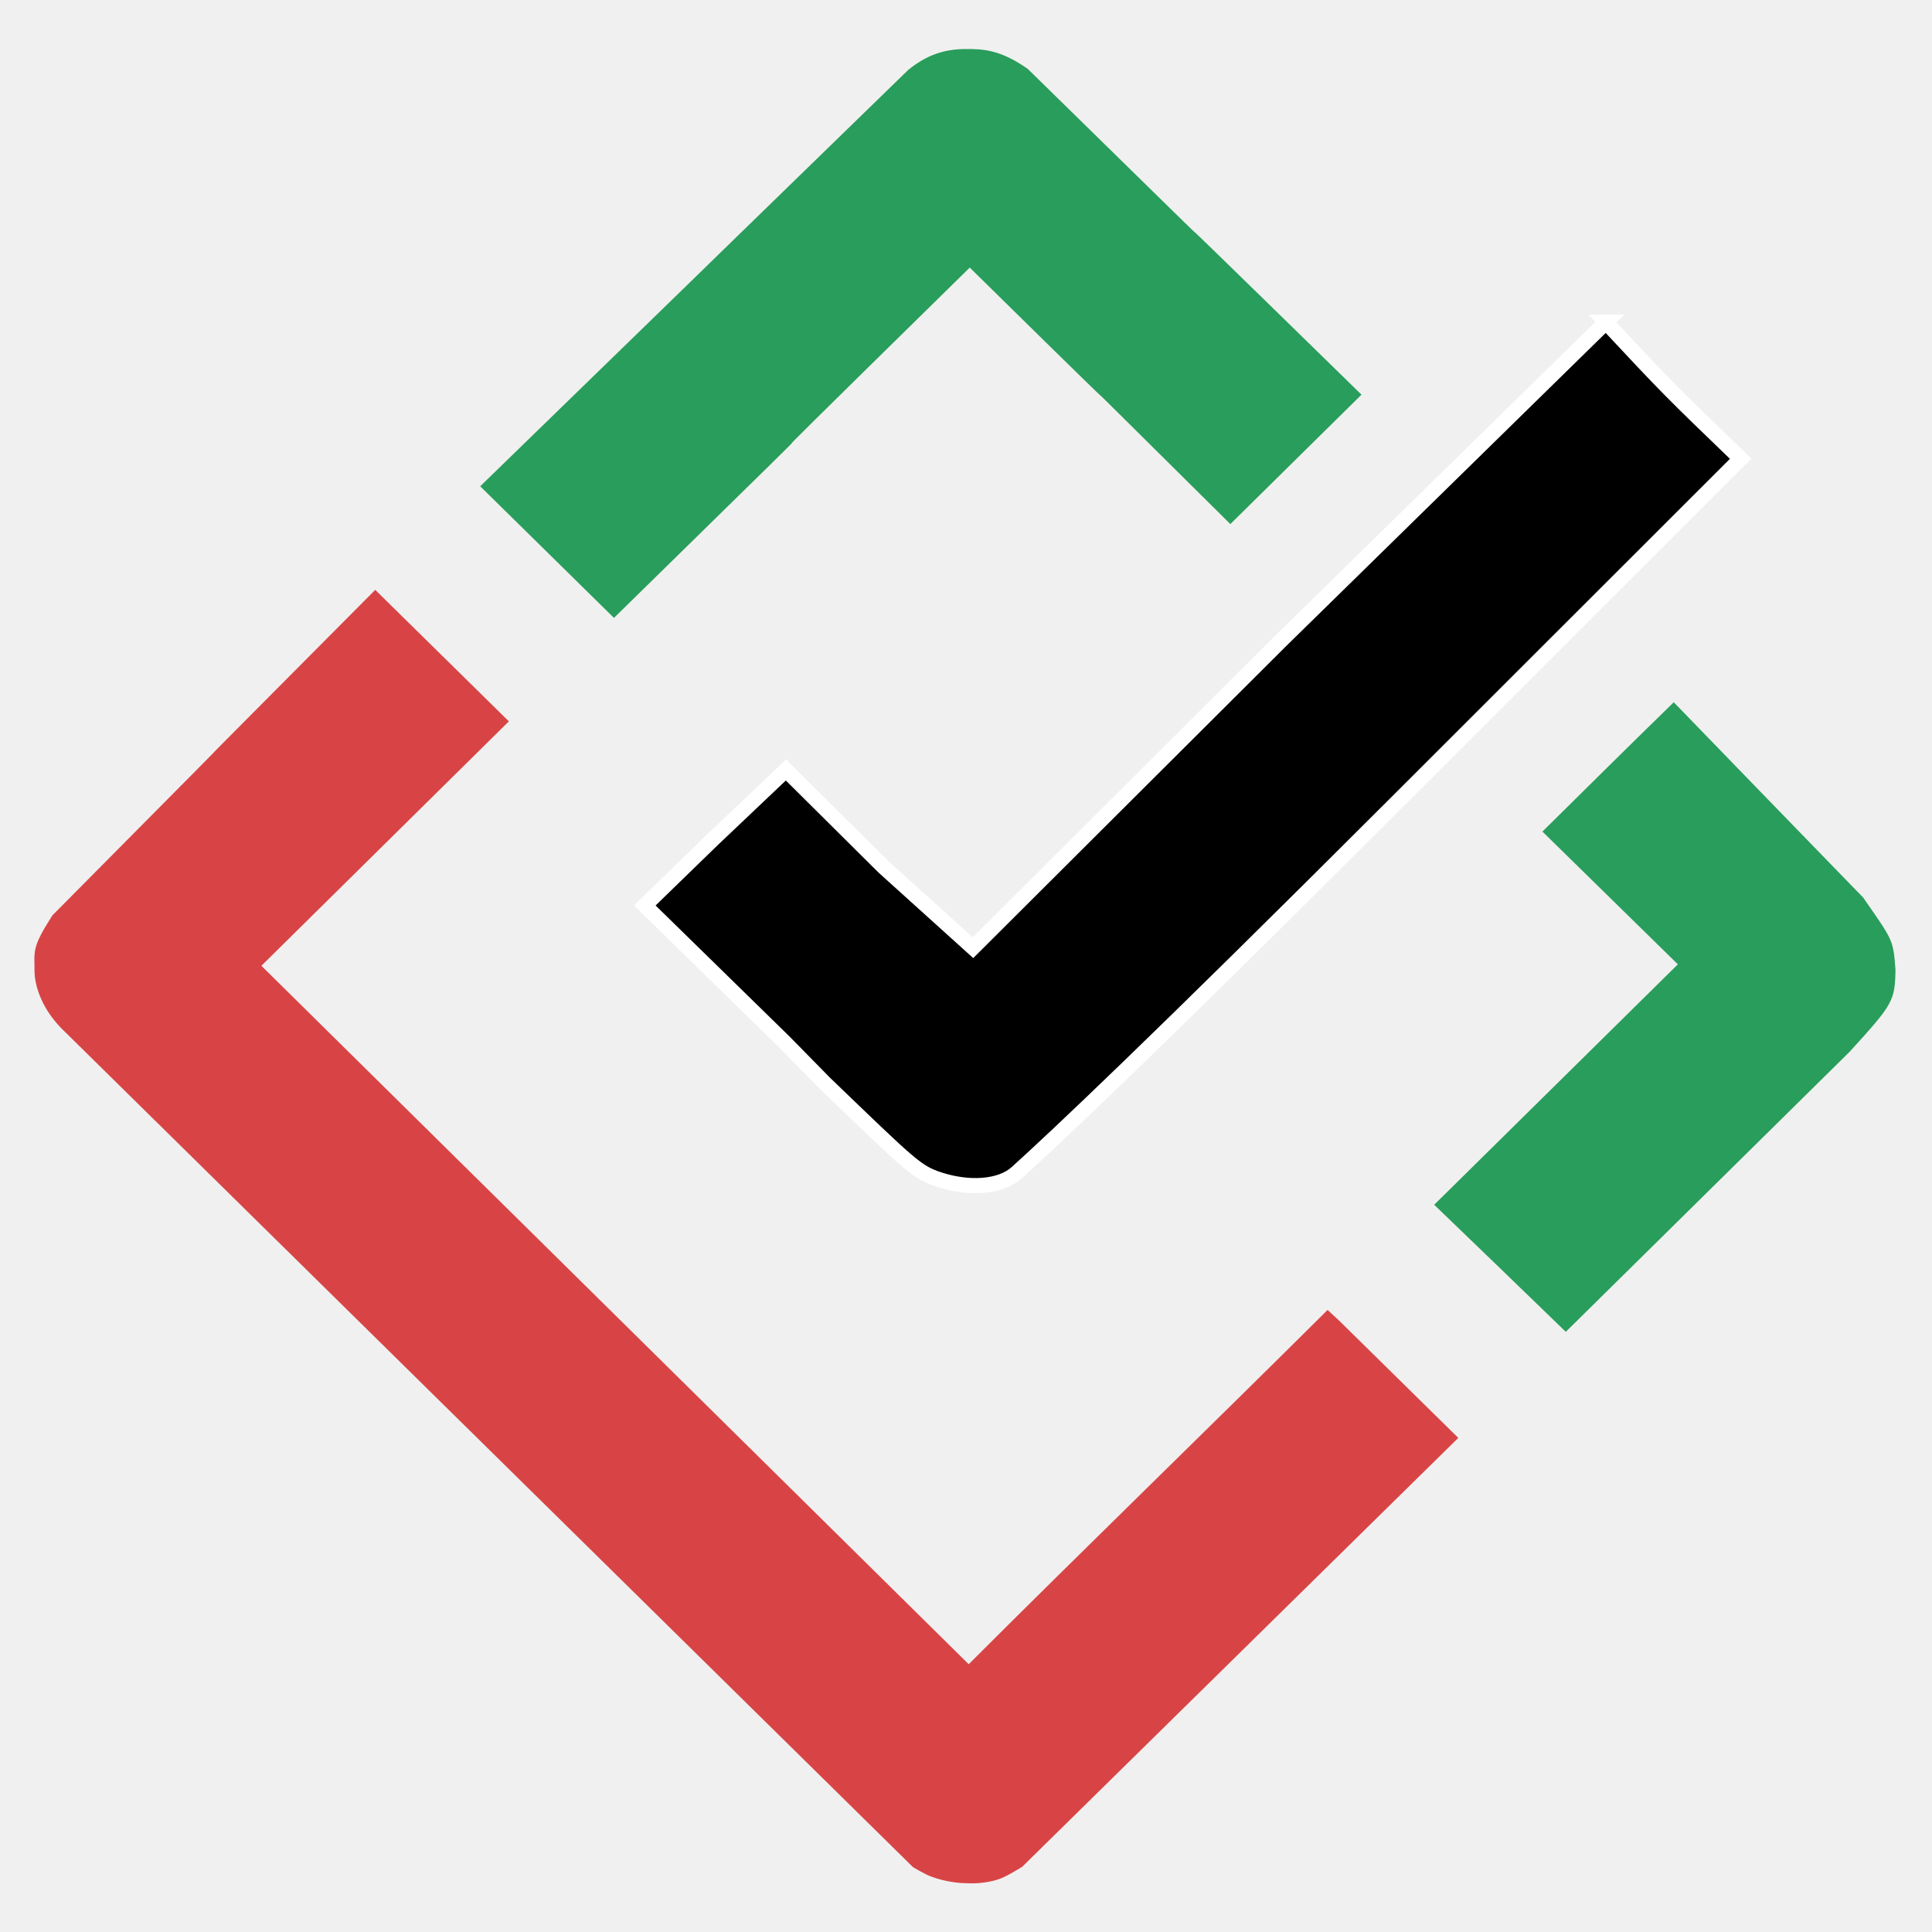
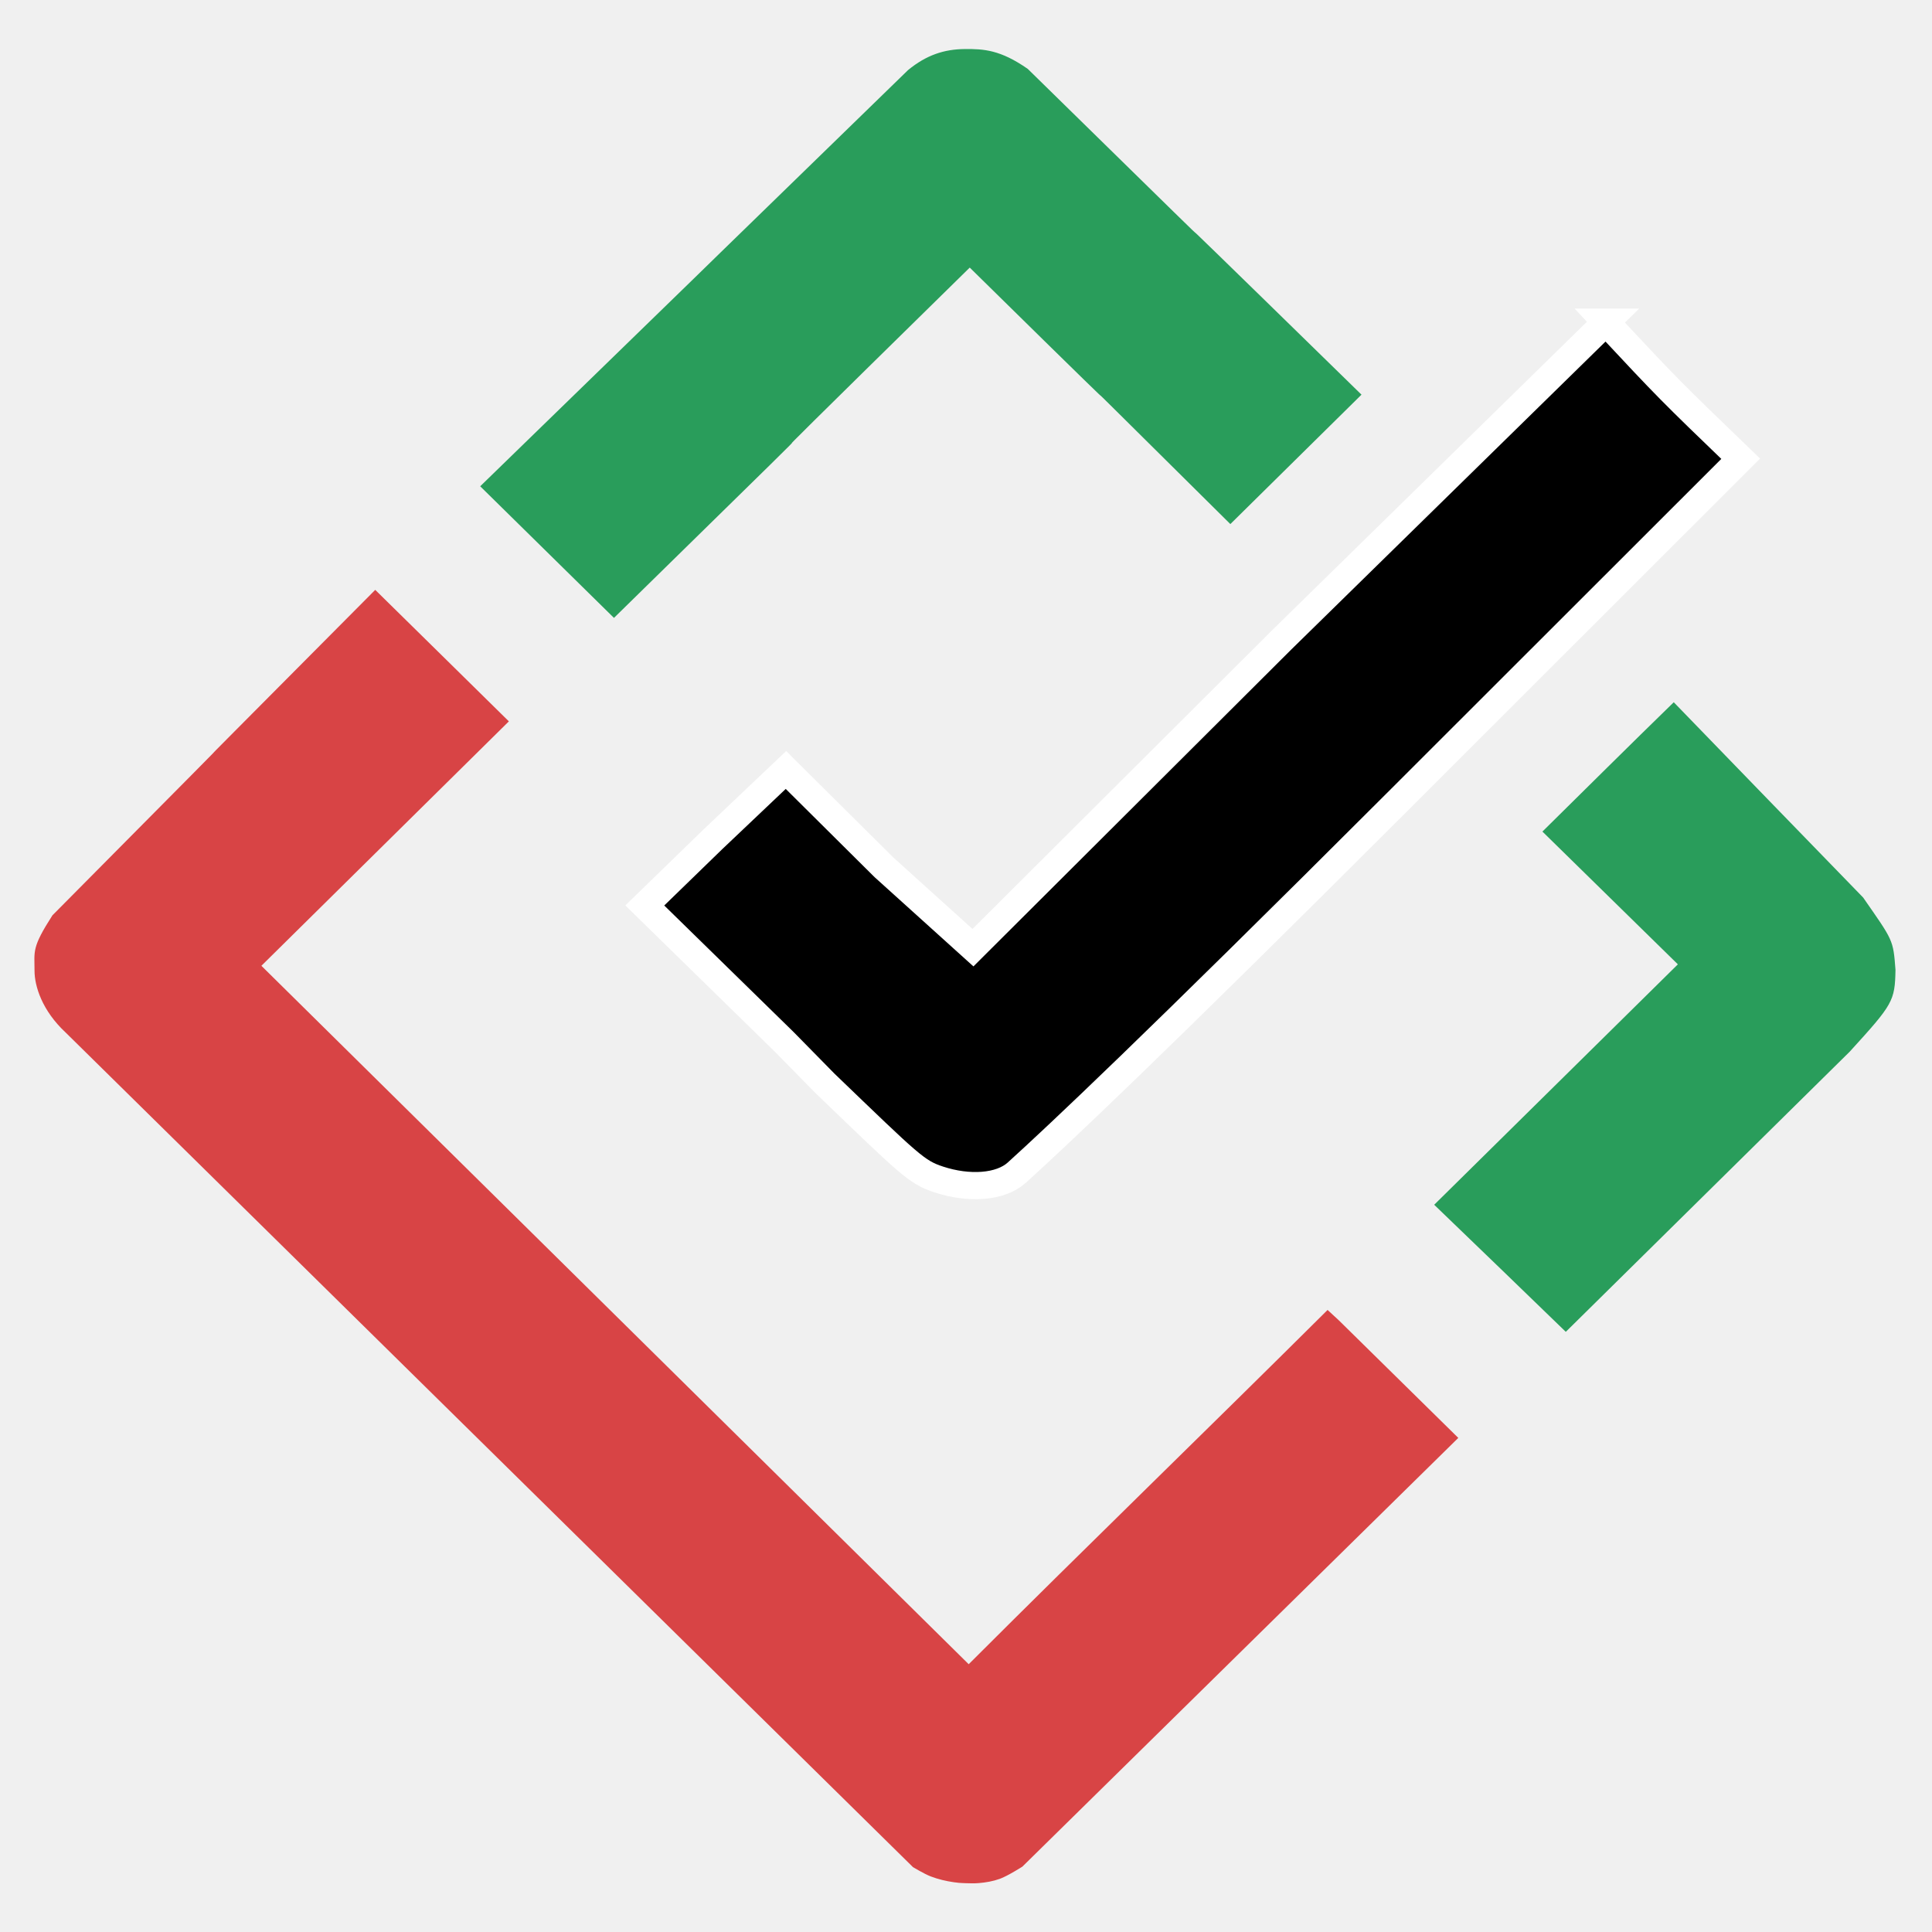
<svg xmlns="http://www.w3.org/2000/svg" version="1.1" id="svg1" width="128" height="128" viewBox="0 0 128 128">
  <defs id="defs1" />
  <g id="g1" transform="matrix(1.000001,0,0,1.000001,0.443813,1.331439)">
    <path id="path5" style="display:inline;fill:#d84445;fill-opacity:1" d="m 24.416,37.749 c -21.432,21.556 0.052,-0.042 -21.385,21.561 -1.383,2.156 -1.188,2.354 -1.187,3.676 4.22e-4,1.022 0.506,2.639 2.049,4.078 L 60.044,122.371 c 0,0 0.758,0.456 1.17,0.613 0.496,0.189 1.018,0.314 1.544,0.388 0.109,0.015 0.217,0.029 0.325,0.039 0.129,0.012 0.338,0.019 0.467,0.024 0.281,0.01 0.566,0.017 0.844,-0.006 0.476,-0.039 0.956,-0.121 1.405,-0.284 0.532,-0.193 1.494,-0.809 1.494,-0.809 L 96.172,93.933 88.242,86.129 87.512,85.456 C 79.616,93.309 71.612,101.055 63.735,108.927 16.87,62.651 63.741,108.93 16.874,62.655 l 16.396,-16.194 c -8.834,-8.694 0.014,0.011 -8.854,-8.712 z" />
-     <path id="path4" style="display:inline;fill:#000000;fill-opacity:1;stroke:#ffffff;stroke-opacity:1" d="m 105.952,20.012 -21.501,21.071 -20.433,20.372 -5.899,-5.326 -6.492,-6.447 -4.855,4.607 -4.497,4.369 9.229,9.028 2.708,2.757 c 5.664,5.446 6.06,5.882 7.55,6.372 1.958,0.644 4.067,0.535 5.163,-0.459 2.693,-2.443 8.934,-8.299 25.2,-24.555 L 114.881,29.061 c -4.769,-4.596 -4.774,-4.606 -8.93,-9.049 z" />
+     <path id="path4" style="display:inline;fill:#000000;fill-opacity:1;stroke:#ffffff;stroke-opacity:1;stroke-width:1.8;stroke-dasharray:none;paint-order:markers fill stroke" d="m 105.952,20.012 -21.501,21.071 -20.433,20.372 -5.899,-5.326 -6.492,-6.447 -4.855,4.607 -4.497,4.369 9.229,9.028 2.708,2.757 c 5.664,5.446 6.06,5.882 7.55,6.372 1.958,0.644 4.067,0.535 5.163,-0.459 2.693,-2.443 8.934,-8.299 25.2,-24.555 L 114.881,29.061 c -4.769,-4.596 -4.774,-4.606 -8.93,-9.049 z" />
    <path id="path3" style="display:inline;fill:#299d5b;fill-opacity:1" d="m 63.464,1.918 c -1.359,0.014 -2.534,0.397 -3.749,1.395 -28.344,27.569 0.009,0.012 -28.344,27.573 l 8.862,8.72 c 23.682,-23.19 -0.107,0.034 23.571,-23.209 17.219,16.937 0.138,0.014 17.266,16.993 l 8.689,-8.574 C 67.706,3.26 89.769,24.919 67.648,3.233 65.837,1.971 64.739,1.905 63.464,1.918 Z m 38.281,51.844 8.974,8.796 -16.144,15.929 c 8.723,8.417 0.033,0.015 8.719,8.419 l 18.815,-18.566 5.4e-4,-5.42e-4 5.4e-4,-5.43e-4 v -5.43e-4 c 2.855,-3.133 2.989,-3.34 3.027,-5.412 -0.153,-2.022 -0.15,-1.926 -2.143,-4.794 -12.54,-12.914 0.003,0.002 -12.547,-12.938 -2.913,2.835 -5.805,5.71 -8.702,8.568 z" />
  </g>
</svg>
